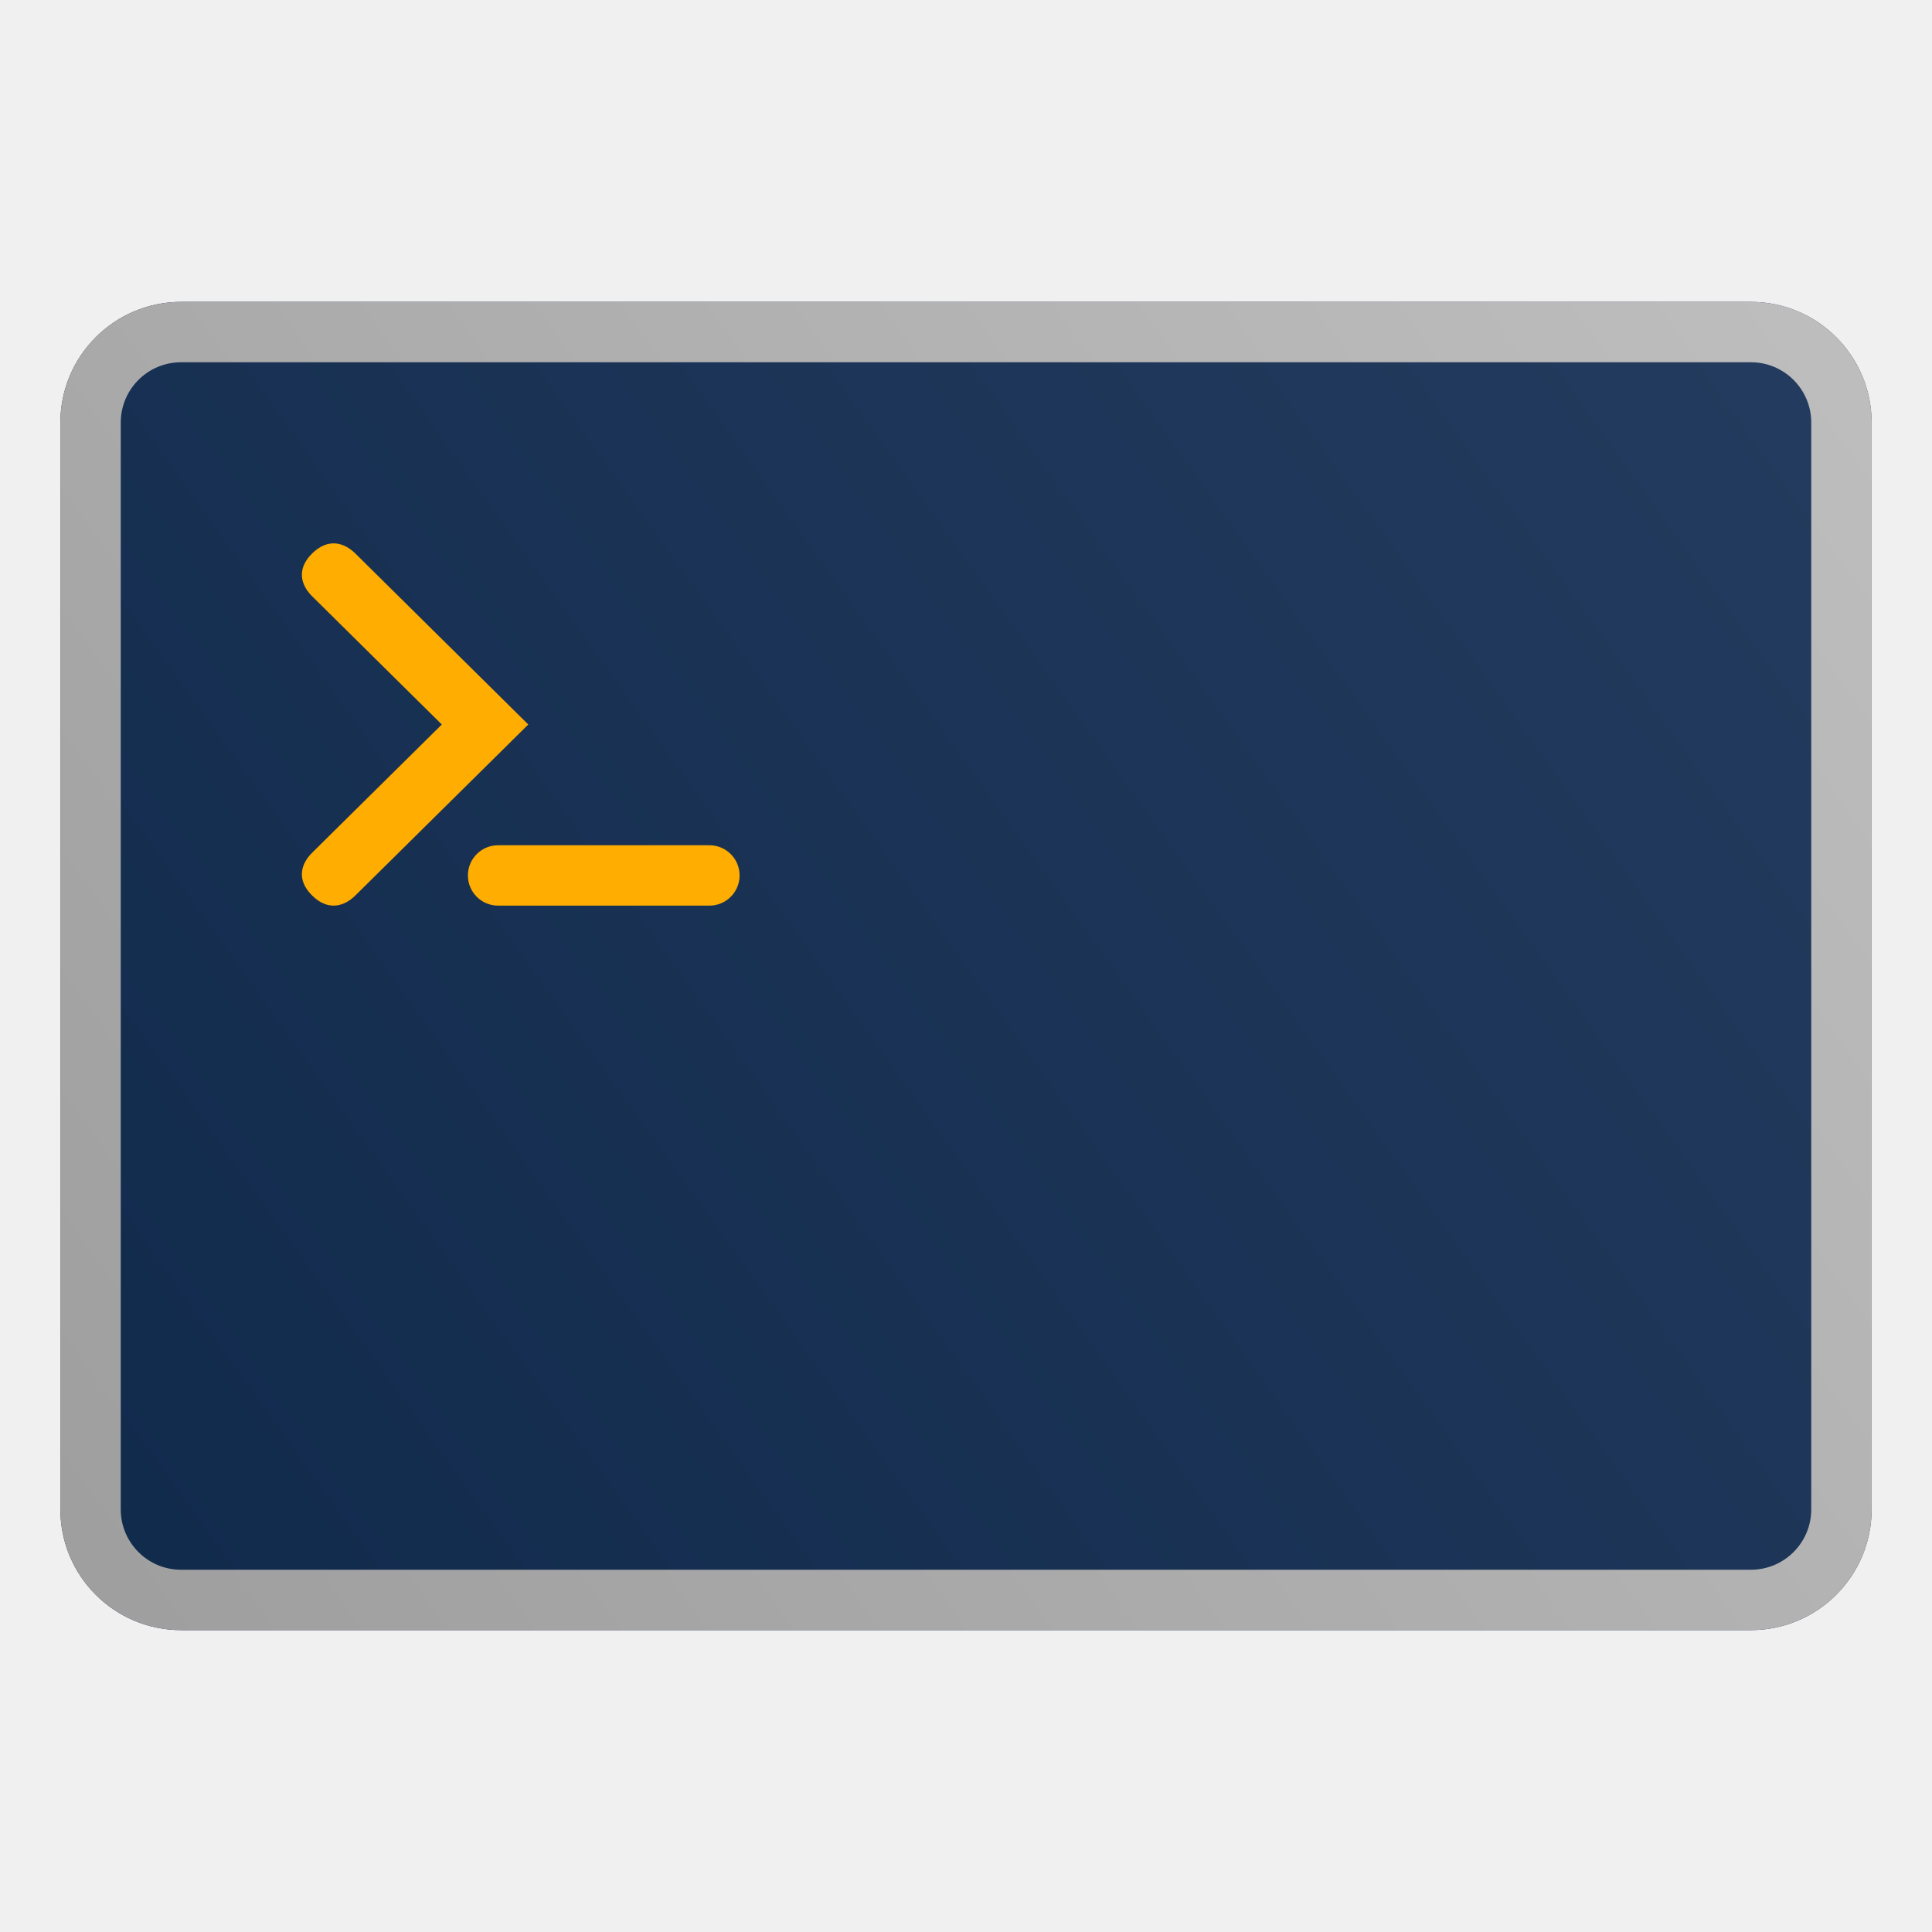
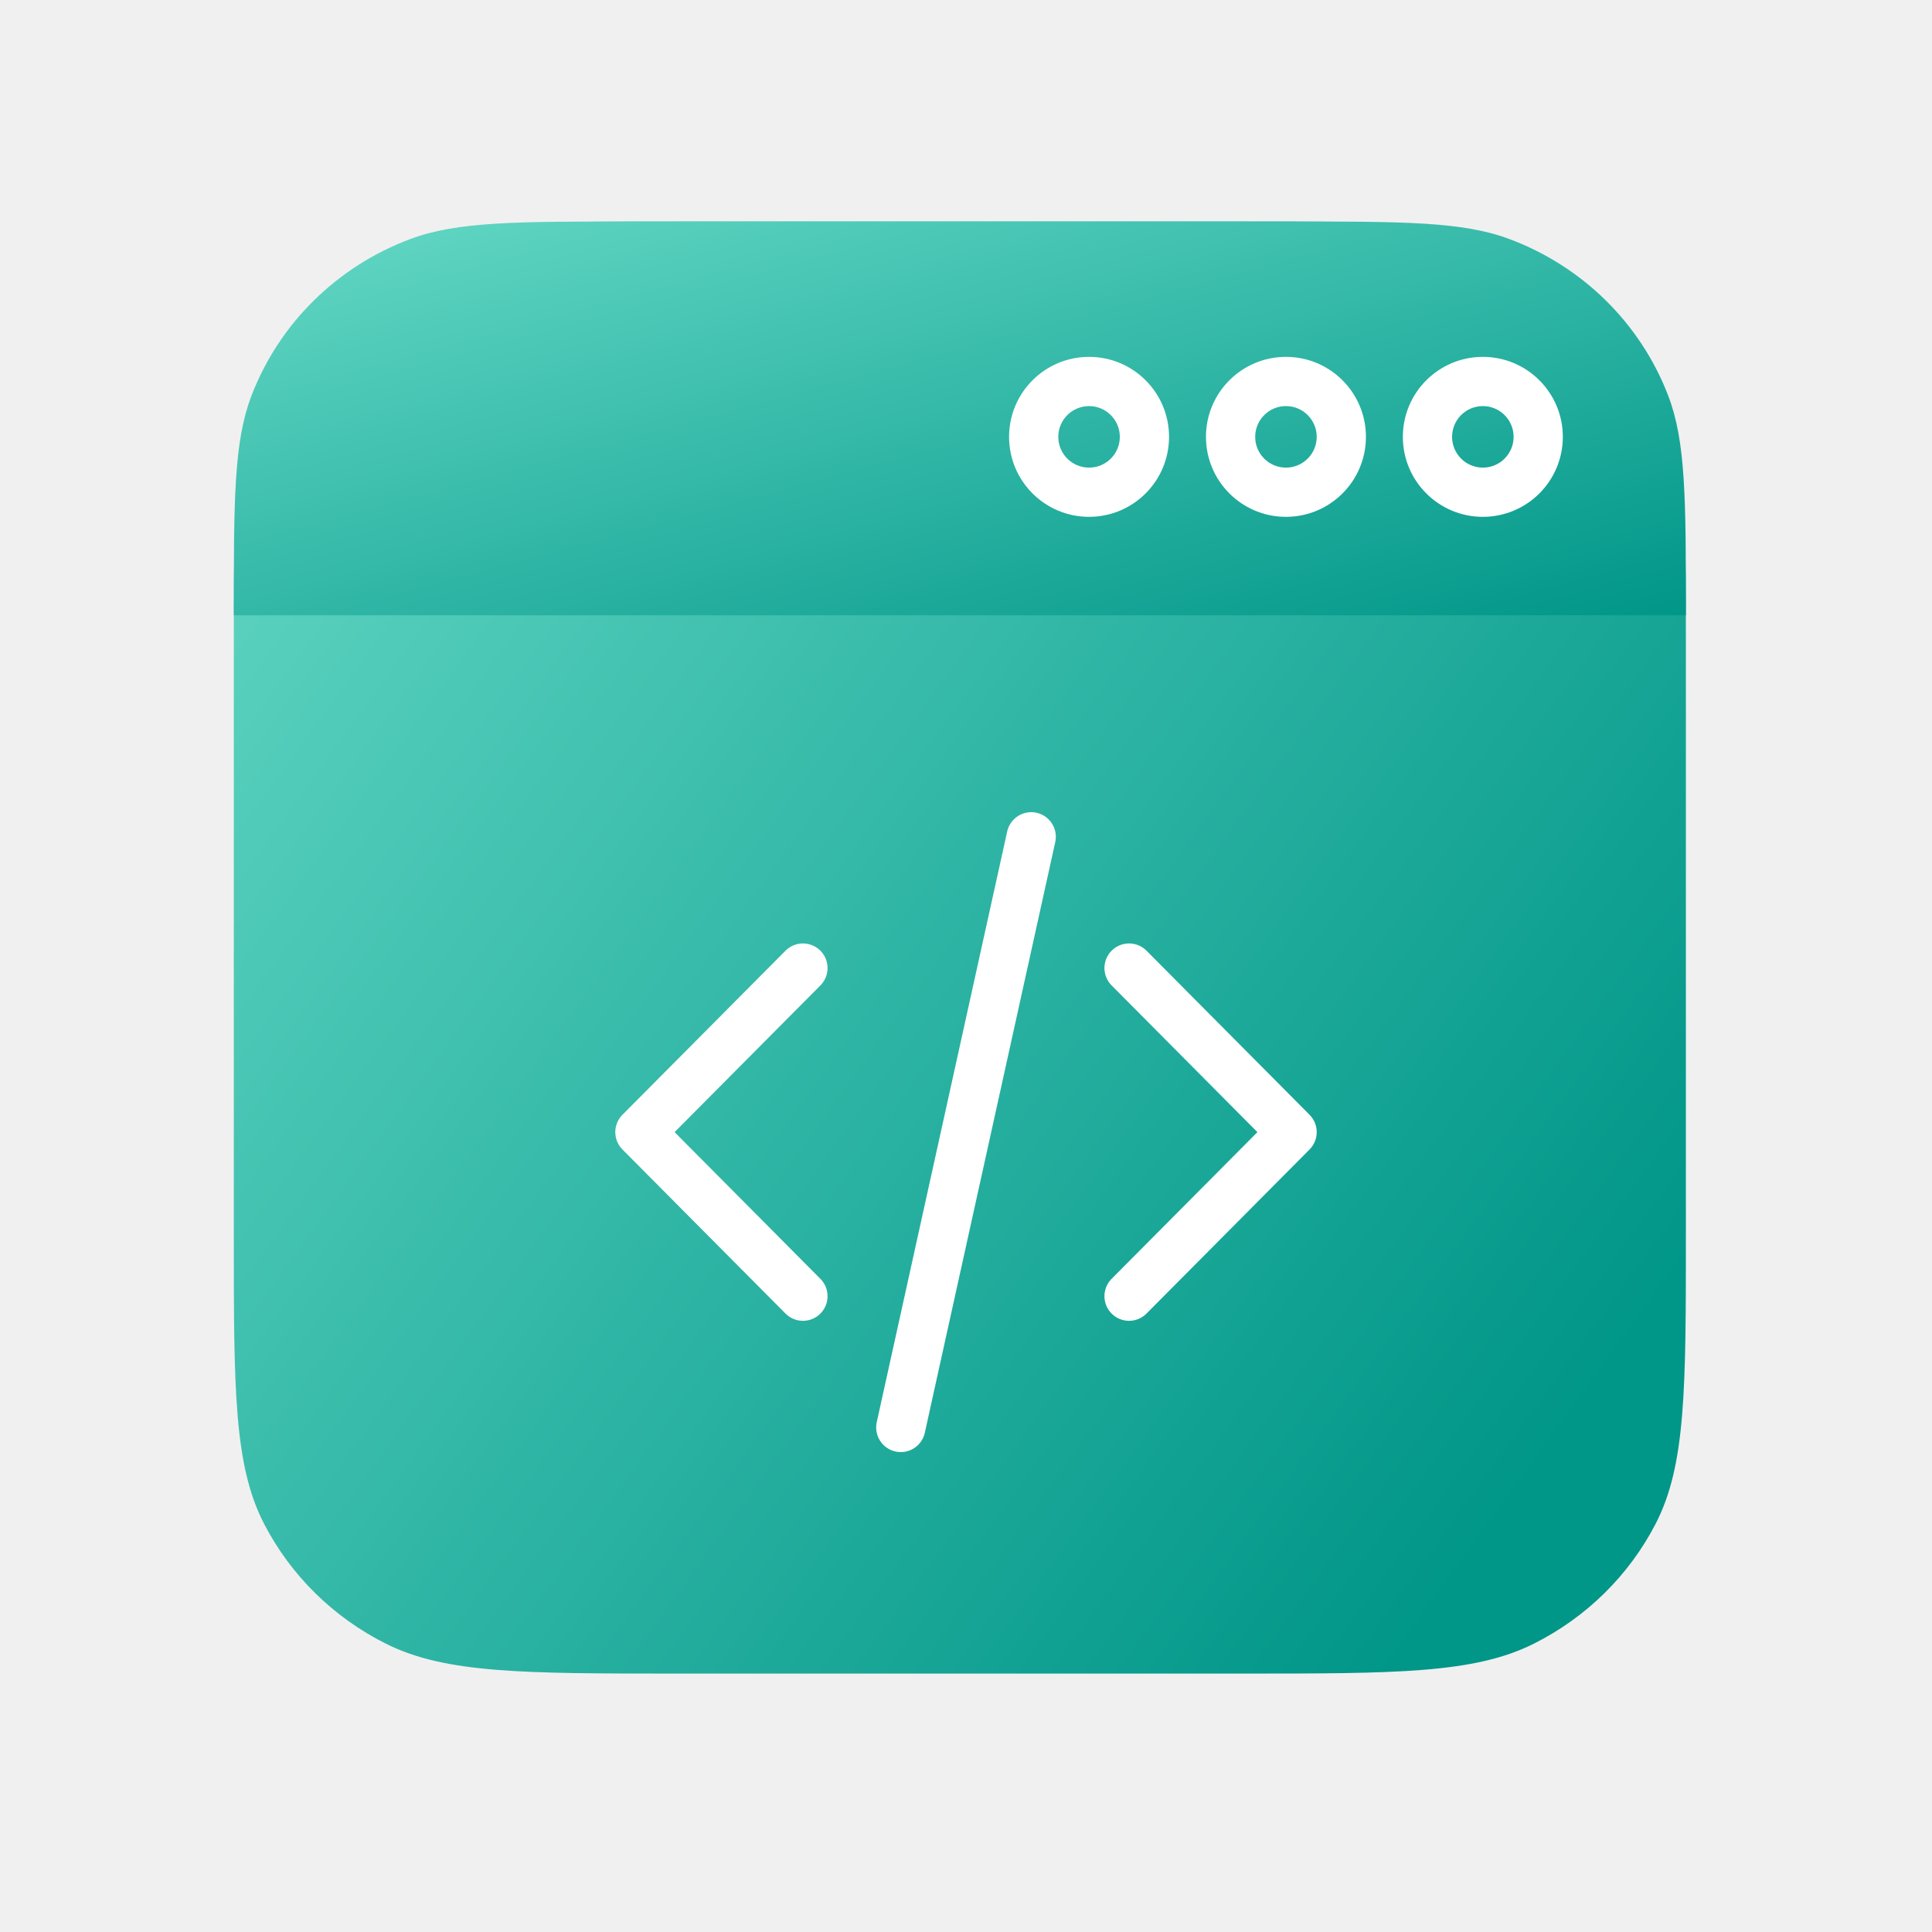
- <svg xmlns="http://www.w3.org/2000/svg" width="256" height="256" viewBox="0 0 256 256" fill="none">
-   <g id="Size=256">
-     <rect id="Rectangle 418" x="8" y="40" width="240" height="176" rx="16" fill="url(#paint0_linear_2056_1672)" />
-     <path id="Subtract" fill-rule="evenodd" clip-rule="evenodd" d="M24 40C15.163 40 8 47.163 8 56V200C8 208.837 15.163 216 24 216H232C240.837 216 248 208.837 248 200V56C248 47.163 240.837 40 232 40H24ZM24 48C19.582 48 16 51.582 16 56V200C16 204.418 19.582 208 24 208H232C236.418 208 240 204.418 240 200V56C240 51.582 236.418 48 232 48H24Z" fill="url(#paint1_linear_2056_1672)" />
-     <rect id="Rectangle 493" x="62" y="112" width="36" height="8" rx="4" fill="#FFAD00" />
-     <path id="Rectangle 494" d="M47.085 73.341C56.034 82.19 70 96 70 96C70 96 56.313 109.534 47.085 118.659C45.653 120.075 43.504 120.784 41.356 118.659C39.208 116.535 39.924 114.411 41.356 112.994C48.347 106.081 58.542 96 58.542 96C58.542 96 48.068 85.642 41.356 79.005C39.924 77.589 39.208 75.465 41.356 73.341C43.504 71.216 45.653 71.924 47.085 73.341Z" fill="#FFAD00" />
-   </g>
+ <svg xmlns="http://www.w3.org/2000/svg" width="157" height="157" viewBox="0 0 157 157" fill="none">
+   <path d="M19 53.616C19 41.149 19 34.916 21.468 30.154C23.639 25.966 27.103 22.56 31.364 20.426C36.208 18 42.548 18 55.23 18H100.77C113.452 18 119.792 18 124.636 20.426C128.897 22.56 132.361 25.966 134.532 30.154C137 34.916 137 41.149 137 53.616V100.384C137 112.851 137 119.084 134.532 123.846C132.361 128.034 128.897 131.44 124.636 133.574C119.792 136 113.452 136 100.77 136H55.23C42.548 136 36.208 136 31.364 133.574C27.103 131.44 23.639 128.034 21.468 123.846C19 119.084 19 112.851 19 100.384V53.616Z" fill="url(#paint0_linear_9167_4779)" />
+   <path d="M137 50L19 50C19 40.588 19 35.882 20.445 32.131C22.701 26.271 27.399 21.645 33.348 19.423C37.158 18 41.936 18 51.493 18L104.507 18C114.064 18 118.842 18 122.652 19.423C128.601 21.645 133.299 26.271 135.555 32.131C137 35.882 137 40.588 137 50Z" fill="url(#paint1_linear_9167_4779)" />
+   <path d="M91.75 105.333L105 92L91.75 78.667M65.25 78.667L52 92L65.25 105.333M83.8 68L73.2 116" stroke="white" stroke-width="4" stroke-linecap="round" stroke-linejoin="round" />
+   <mask id="path-4-inside-1_9167_4779" fill="white">
+     <path d="M95 35.5C95 39.09 92.09 42 88.5 42C84.91 42 82 39.09 82 35.5C82 31.91 84.91 29 88.5 29C92.09 29 95 31.91 95 35.5Z" />
+     <path d="M111 35.5C111 39.09 108.09 42 104.5 42C100.91 42 98 39.09 98 35.5C98 31.91 100.91 29 104.5 29C108.09 29 111 31.91 111 35.5Z" />
+     <path d="M127 35.5C127 39.09 124.09 42 120.5 42C116.91 42 114 39.09 114 35.5C114 31.91 116.91 29 120.5 29C124.09 29 127 31.91 127 35.5Z" />
+   </mask>
+   <path d="M95 35.5H91C91 36.881 89.881 38 88.5 38V42V46C94.299 46 99 41.299 99 35.5H95ZM88.5 42V38C87.119 38 86 36.881 86 35.5H82H78C78 41.299 82.701 46 88.5 46V42ZM82 35.5H86C86 34.119 87.119 33 88.5 33V29V25C82.701 25 78 29.701 78 35.5H82ZM88.5 29V33C89.881 33 91 34.119 91 35.5H95H99C99 29.701 94.299 25 88.5 25V29ZM111 35.5H107C107 36.881 105.881 38 104.5 38V42V46C110.299 46 115 41.299 115 35.5H111ZM104.5 42V38C103.119 38 102 36.881 102 35.5H98H94C94 41.299 98.701 46 104.5 46V42ZM98 35.5H102C102 34.119 103.119 33 104.5 33V29V25C98.701 25 94 29.701 94 35.5H98ZM104.5 29V33C105.881 33 107 34.119 107 35.5H111H115C115 29.701 110.299 25 104.5 25V29ZM127 35.5H123C123 36.881 121.881 38 120.5 38V42V46C126.299 46 131 41.299 131 35.5H127ZM120.5 42V38C119.119 38 118 36.881 118 35.5H114H110C110 41.299 114.701 46 120.5 46V42ZM114 35.5H118C118 34.119 119.119 33 120.5 33V29V25C114.701 25 110 29.701 110 35.5H114ZM120.5 29V33C121.881 33 123 34.119 123 35.5H127H131C131 29.701 126.299 25 120.5 25V29Z" fill="white" mask="url(#path-4-inside-1_9167_4779)" />
  <defs>
-     <linearGradient id="paint0_linear_2056_1672" x1="248" y1="40" x2="6.117" y2="213.373" gradientUnits="userSpaceOnUse">
-       <stop stop-color="#243C5F" />
-       <stop offset="1" stop-color="#102A4C" />
+     <linearGradient id="paint0_linear_9167_4779" x1="19" y1="18" x2="137" y2="103.507" gradientUnits="userSpaceOnUse">
+       <stop stop-color="#66D9C6" />
+       <stop offset="1" stop-color="#009688" />
    </linearGradient>
-     <linearGradient id="paint1_linear_2056_1672" x1="248" y1="40" x2="6.117" y2="213.373" gradientUnits="userSpaceOnUse">
-       <stop stop-color="#BEBEBE" />
-       <stop offset="1" stop-color="#9E9E9E" />
+     <linearGradient id="paint1_linear_9167_4779" x1="137" y1="50" x2="120.833" y2="-9.616" gradientUnits="userSpaceOnUse">
+       <stop stop-color="#009688" />
+       <stop offset="1" stop-color="#66D9C6" />
    </linearGradient>
  </defs>
</svg>
